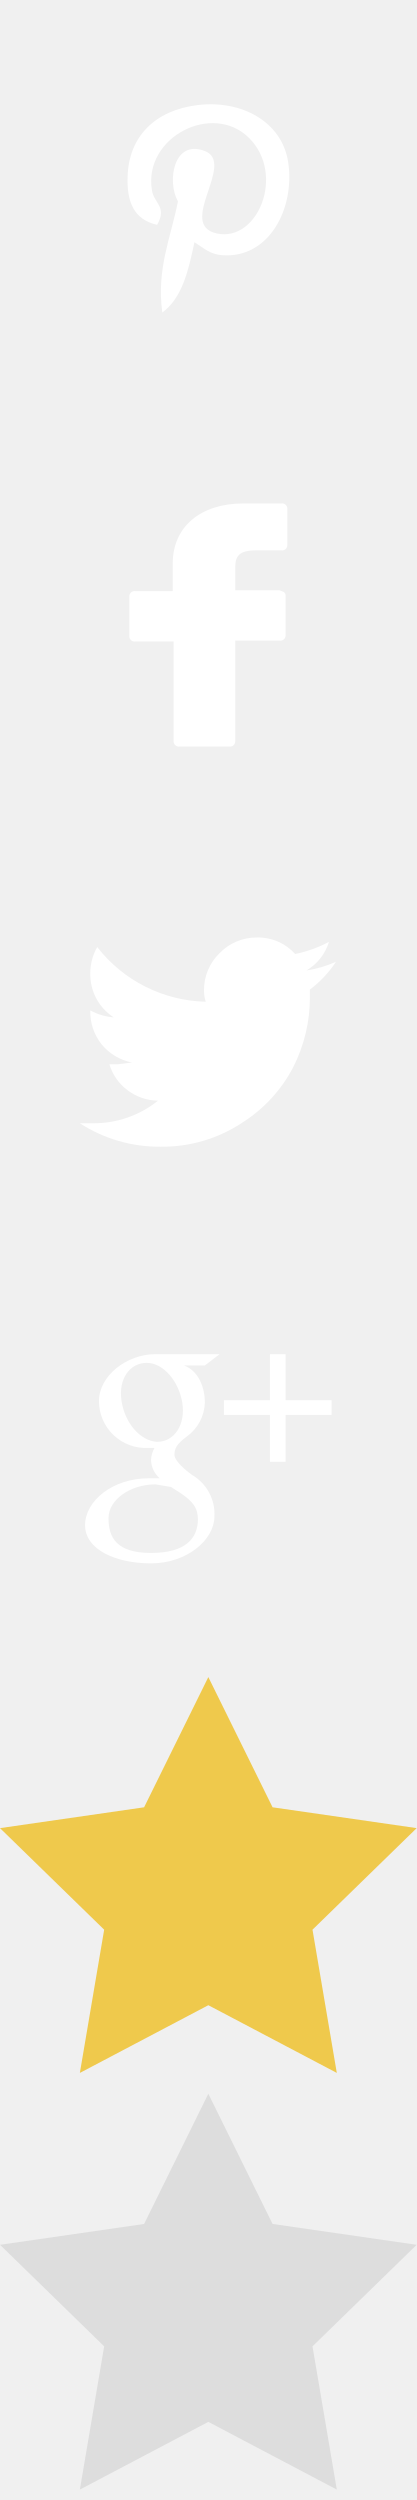
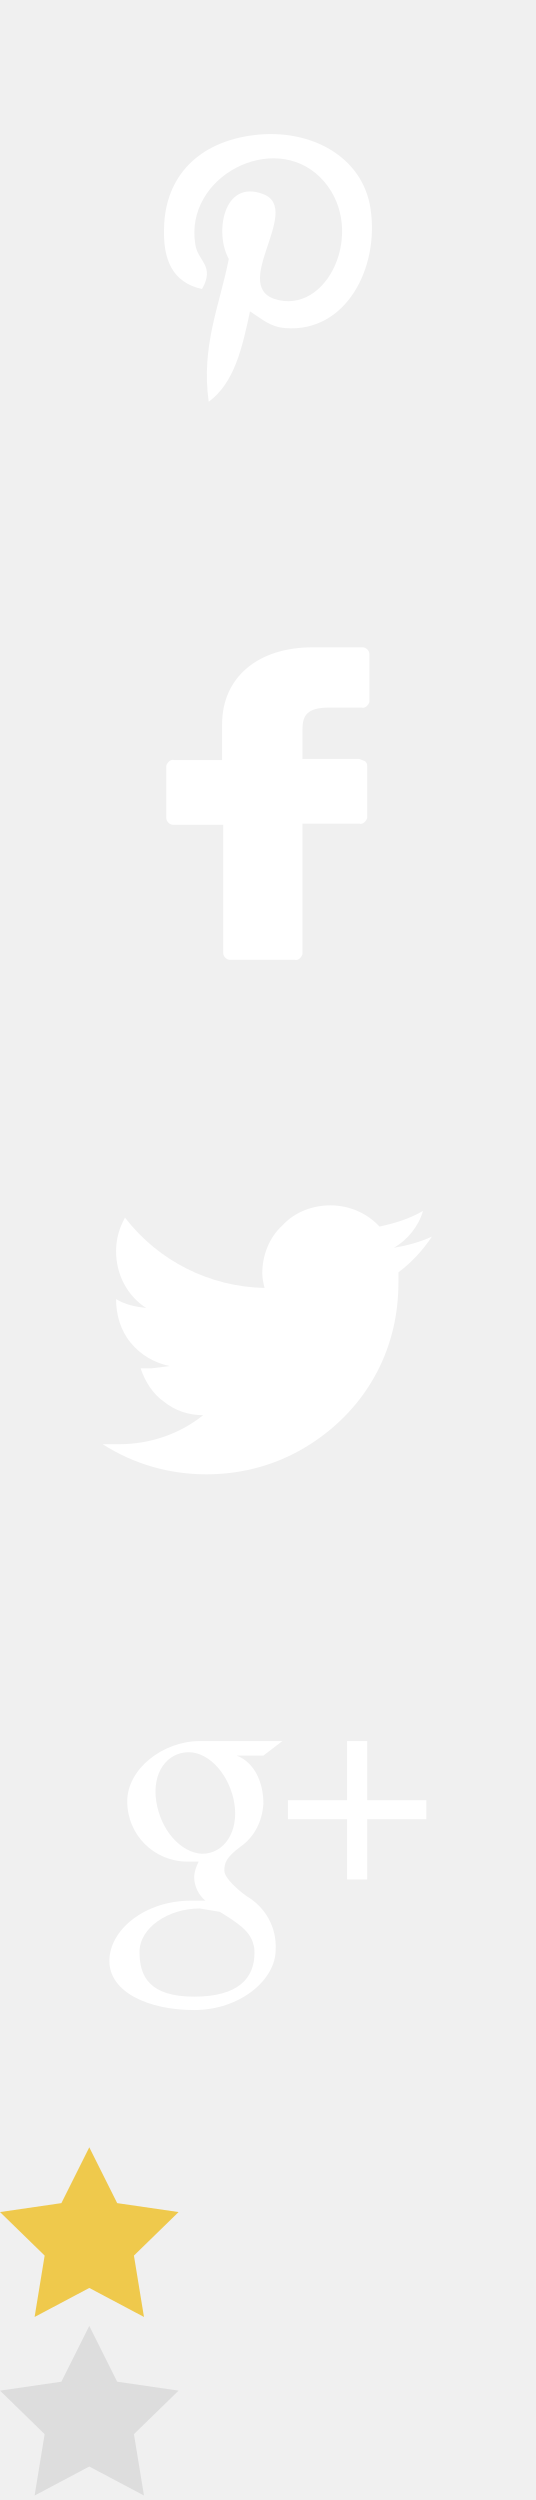
- <svg xmlns="http://www.w3.org/2000/svg" viewBox="0 0 48 288">
-   <defs>
-     <style>.a{fill:#fff;}.b{fill:#ddd;}.c{fill:#efc94c;}</style>
-   </defs>
-   <path class="a" d="M32.4 58H28c-4.9 0-8.1 2.7-8.1 6.9v3.2h-4.3a.6.6 0 0 0-.7.6v4.6a.6.6 0 0 0 .7.6H20v11.5a.6.6 0 0 0 .7.6h5.7a.6.6 0 0 0 .7-.6V73.8h5.1a.6.6 0 0 0 .7-.6v-4.6a.5.5 0 0 0-.2-.4l-.5-.2h-5.1v-2.6c0-1.3.4-2 2.4-2h2.9a.6.6 0 0 0 .7-.6v-4.2a.6.6 0 0 0-.7-.6zM35.3 111.8a5.8 5.8 0 0 0 2.6-3.3 14.3 14.3 0 0 1-3.9 1.4 5.7 5.7 0 0 0-4.4-1.9 5.9 5.9 0 0 0-4.3 1.8 5.9 5.9 0 0 0-1.8 4.3 4.3 4.3 0 0 0 .2 1.3 16.3 16.3 0 0 1-12.5-6.3 6.1 6.1 0 0 0-.8 3 5.9 5.9 0 0 0 2.7 5.1 6.7 6.7 0 0 1-2.7-.8 6 6 0 0 0 1.3 3.9 6 6 0 0 0 3.5 2.1l-1.6.2h-1a5.8 5.8 0 0 0 2.1 3 6 6 0 0 0 3.5 1.2 11.8 11.8 0 0 1-7.5 2.6H9.2a16.8 16.8 0 0 0 9.3 2.7 16.6 16.6 0 0 0 9.3-2.7 16.7 16.7 0 0 0 6-6.5 17.7 17.7 0 0 0 1.9-8v-.9a12.8 12.8 0 0 0 3-3.2 13.4 13.4 0 0 1-3.4 1zM33.2 18.7c-.7-4.7-5.4-7.2-10.4-6.6s-8 3.7-8.1 8.3c-.1 2.8.7 4.9 3.4 5.5 1.2-2.1-.4-2.5-.6-4-1-6.1 7-10.2 11.2-6s1 12-3.7 11 2.2-8.1-1.4-9.5-4.4 3.5-3.1 5.8C19.7 27.3 18 31 18.7 36c2.3-1.7 3-4.8 3.7-8.1 1.1.7 1.8 1.4 3.2 1.5 5.4.4 8.4-5.4 7.6-10.7zM25.3 156h-7.4c-3.3 0-6.5 2.5-6.5 5.4a5.4 5.4 0 0 0 5.7 5.4h.7a3 3 0 0 0-.4 1.4 2.9 2.9 0 0 0 1 2.1h-1.3c-4.1 0-7.3 2.6-7.3 5.4s3.5 4.4 7.6 4.4 7.3-2.7 7.3-5.4a5.2 5.2 0 0 0-2.6-4.8c-.7-.5-2-1.6-2-2.3s.2-1.2 1.4-2.1a5 5 0 0 0 2.1-3.9c0-1.9-.8-3.7-2.4-4.3h2.4zm-2.6 18.2a3.3 3.3 0 0 1 .1.8c0 2.2-1.4 3.9-5.4 3.9s-4.9-1.8-4.9-4 2.6-3.9 5.4-3.9l1.8.3c1.6 1 2.7 1.7 3 2.9zm-4.6-8.1c-1.9-.1-3.7-2.1-4.1-4.7s1-4.4 2.9-4.4 3.7 2.1 4.1 4.6-.9 4.5-2.9 4.5zM32.9 161.3V156h-1.8v5.3h-5.3v1.7h5.3v5.4h1.8V163h5.3v-1.7h-5.3" />
-   <path class="b" d="M24 241.2l7.4 15 16.6 2.4-12 11.7 2.8 16.5L24 279l-14.8 7.8 2.8-16.5-12-11.7 16.6-2.4 7.4-15" />
-   <path class="c" d="M24 193.2l7.4 15 16.6 2.4-12 11.7 2.8 16.5L24 231l-14.8 7.8 2.8-16.5-12-11.7 16.6-2.4 7.4-15" />
+ <svg xmlns="http://www.w3.org/2000/svg" version="1.1" id="Layer_1" x="0px" y="0px" viewBox="0 0 48 224" style="enable-background:new 0 0 48 224;" xml:space="preserve">
+   <style type="text/css">
+ 	.st0{fill:#FFFFFF;}
+ 	.st1{fill:#DDDDDD;}
+ 	.st2{fill:#EFC94C;}
+ </style>
+   <path class="st0" d="M32.4,58H28c-4.9,0-8.1,2.7-8.1,6.9v3.2h-4.3c-0.3-0.1-0.6,0.2-0.7,0.5c0,0,0,0.1,0,0.1v4.6  c0,0.3,0.3,0.6,0.6,0.6c0,0,0.1,0,0.1,0H20v11.5c0,0.3,0.3,0.6,0.6,0.6c0,0,0.1,0,0.1,0h5.7c0.3,0.1,0.6-0.2,0.7-0.5  c0,0,0-0.1,0-0.1V73.8h5.1c0.3,0.1,0.6-0.2,0.7-0.5c0,0,0-0.1,0-0.1v-4.6c0-0.2-0.1-0.3-0.2-0.4L32.2,68h-5.1v-2.6  c0-1.3,0.4-2,2.4-2h2.9c0.3,0.1,0.6-0.2,0.7-0.5c0,0,0-0.1,0-0.1v-4.2c0-0.3-0.3-0.6-0.6-0.6C32.5,58,32.4,58,32.4,58L32.4,58z   M35.3,111.8c1.2-0.7,2.2-1.9,2.6-3.3c-1.2,0.7-2.5,1.1-3.9,1.4c-1.1-1.2-2.7-1.9-4.4-1.9c-1.6,0-3.2,0.6-4.3,1.8  c-1.2,1.1-1.8,2.7-1.8,4.3c0,0.4,0.1,0.9,0.2,1.3c-4.9-0.1-9.5-2.4-12.5-6.3c-0.5,0.9-0.8,1.9-0.8,3c0,2.1,1,4,2.7,5.1  c-0.9-0.1-1.9-0.3-2.7-0.8c0,1.4,0.4,2.8,1.3,3.9c0.9,1.1,2.1,1.8,3.5,2.1l-1.6,0.2h-1c0.4,1.2,1.1,2.3,2.1,3c1,0.8,2.2,1.2,3.5,1.2  c-2.1,1.7-4.8,2.6-7.5,2.6H9.2c2.8,1.8,6,2.7,9.3,2.7c3.3,0,6.5-0.9,9.3-2.7c2.5-1.6,4.6-3.8,6-6.5c1.3-2.5,1.9-5.2,1.9-8V114  c1.2-0.9,2.2-2,3-3.2C37.6,111.3,36.5,111.6,35.3,111.8z M33.2,18.7c-0.7-4.7-5.4-7.2-10.4-6.6s-8,3.7-8.1,8.3  c-0.1,2.8,0.7,4.9,3.4,5.5c1.2-2.1-0.4-2.5-0.6-4c-1-6.1,7-10.2,11.2-6s1,12-3.7,11s2.2-8.1-1.4-9.5s-4.4,3.5-3.1,5.8  C19.7,27.3,18,31,18.7,36c2.3-1.7,3-4.8,3.7-8.1c1.1,0.7,1.8,1.4,3.2,1.5C31,29.8,34,24,33.2,18.7z M25.3,156h-7.4  c-3.3,0-6.5,2.5-6.5,5.4c0,3,2.4,5.4,5.4,5.4c0.1,0,0.2,0,0.3,0h0.7c-0.2,0.4-0.4,0.9-0.4,1.4c0,0.8,0.4,1.6,1,2.1h-1.3  c-4.1,0-7.3,2.6-7.3,5.4s3.5,4.4,7.6,4.4s7.3-2.7,7.3-5.4c0.1-2-0.9-3.8-2.6-4.8c-0.7-0.5-2-1.6-2-2.3s0.2-1.2,1.4-2.1  c1.3-0.9,2-2.3,2.1-3.9c0-1.9-0.8-3.7-2.4-4.3h2.4L25.3,156z M22.7,174.2c0.1,0.3,0.1,0.5,0.1,0.8c0,2.2-1.4,3.9-5.4,3.9  s-4.9-1.8-4.9-4s2.6-3.9,5.4-3.9l1.8,0.3C21.3,172.3,22.4,173,22.7,174.2z M18.1,166.1c-1.9-0.1-3.7-2.1-4.1-4.7s1-4.4,2.9-4.4  s3.7,2.1,4.1,4.6S20.1,166.1,18.1,166.1L18.1,166.1z M32.9,161.3V156h-1.8v5.3h-5.3v1.7h5.3v5.4h1.8V163h5.3v-1.7H32.9" />
+   <path class="st1" d="M8,208.4l2.5,5l5.5,0.8l-4,3.9l0.9,5.5L8,221l-4.9,2.6l0.9-5.5l-4-3.9l5.5-0.8L8,208.4" />
+   <path class="st2" d="M8,192.4l2.5,5l5.5,0.8l-4,3.9l0.9,5.5L8,205l-4.9,2.6l0.9-5.5l-4-3.9l5.5-0.8L8,192.4" />
</svg>
